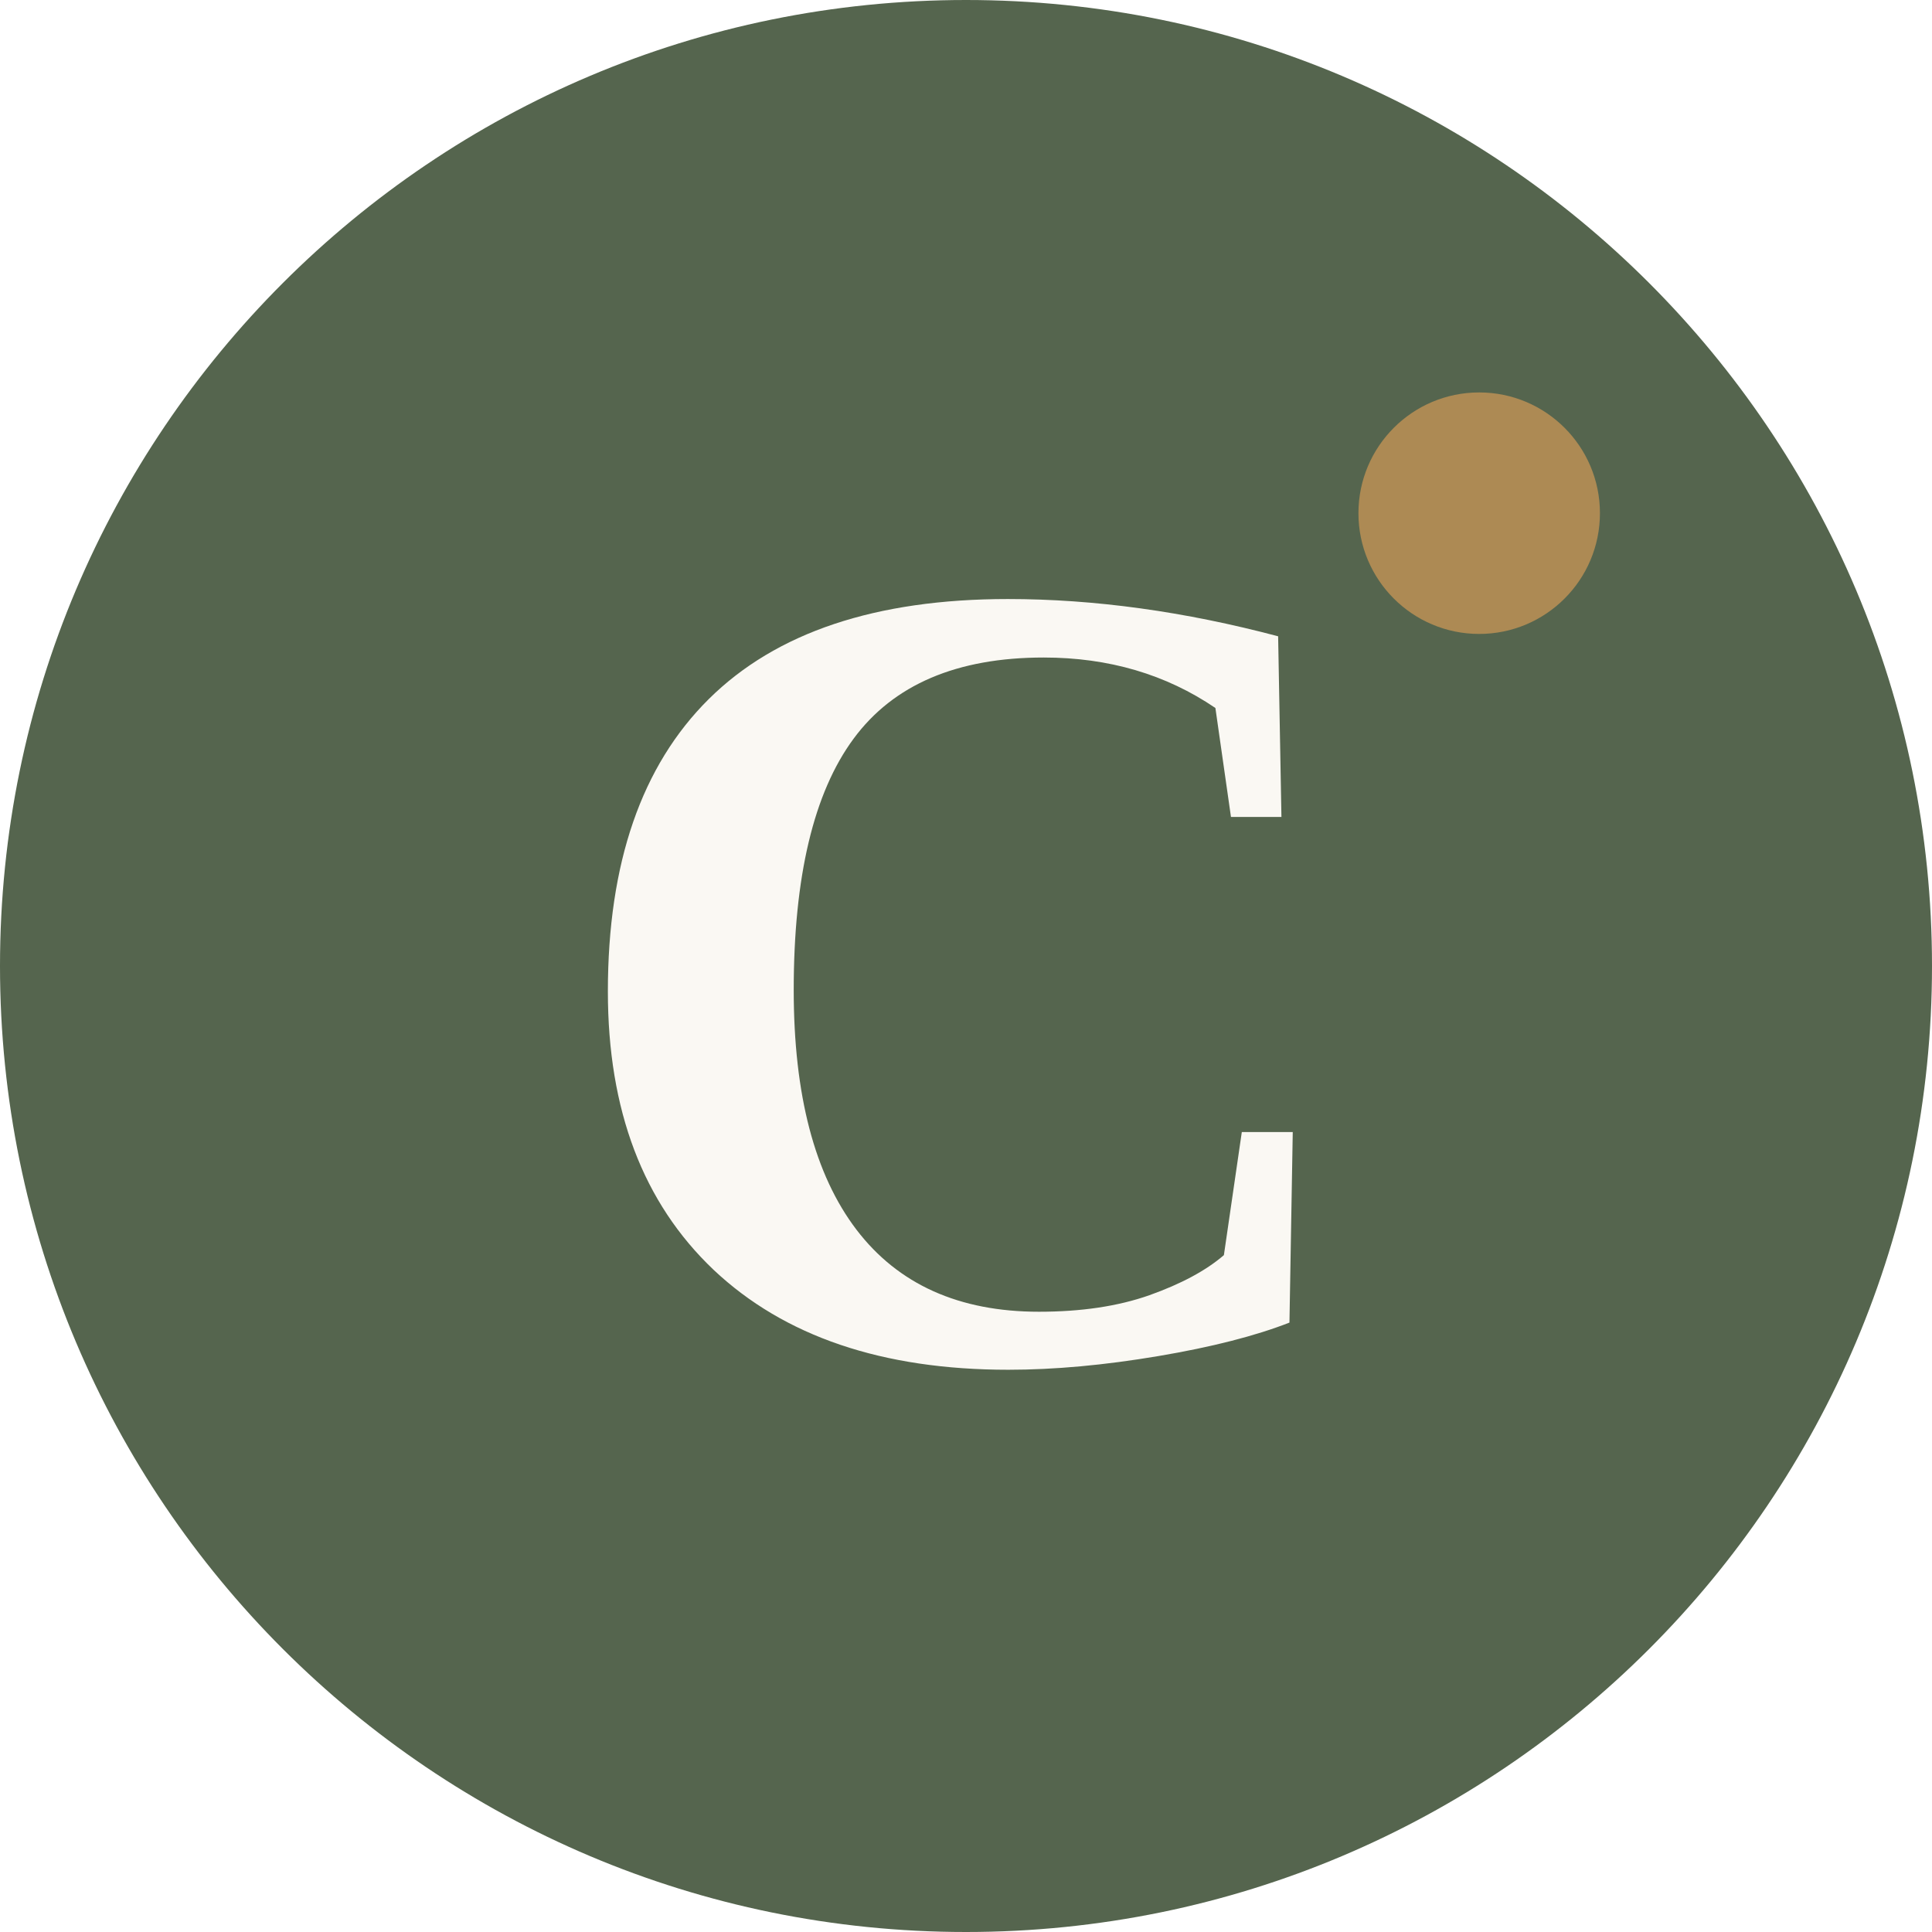
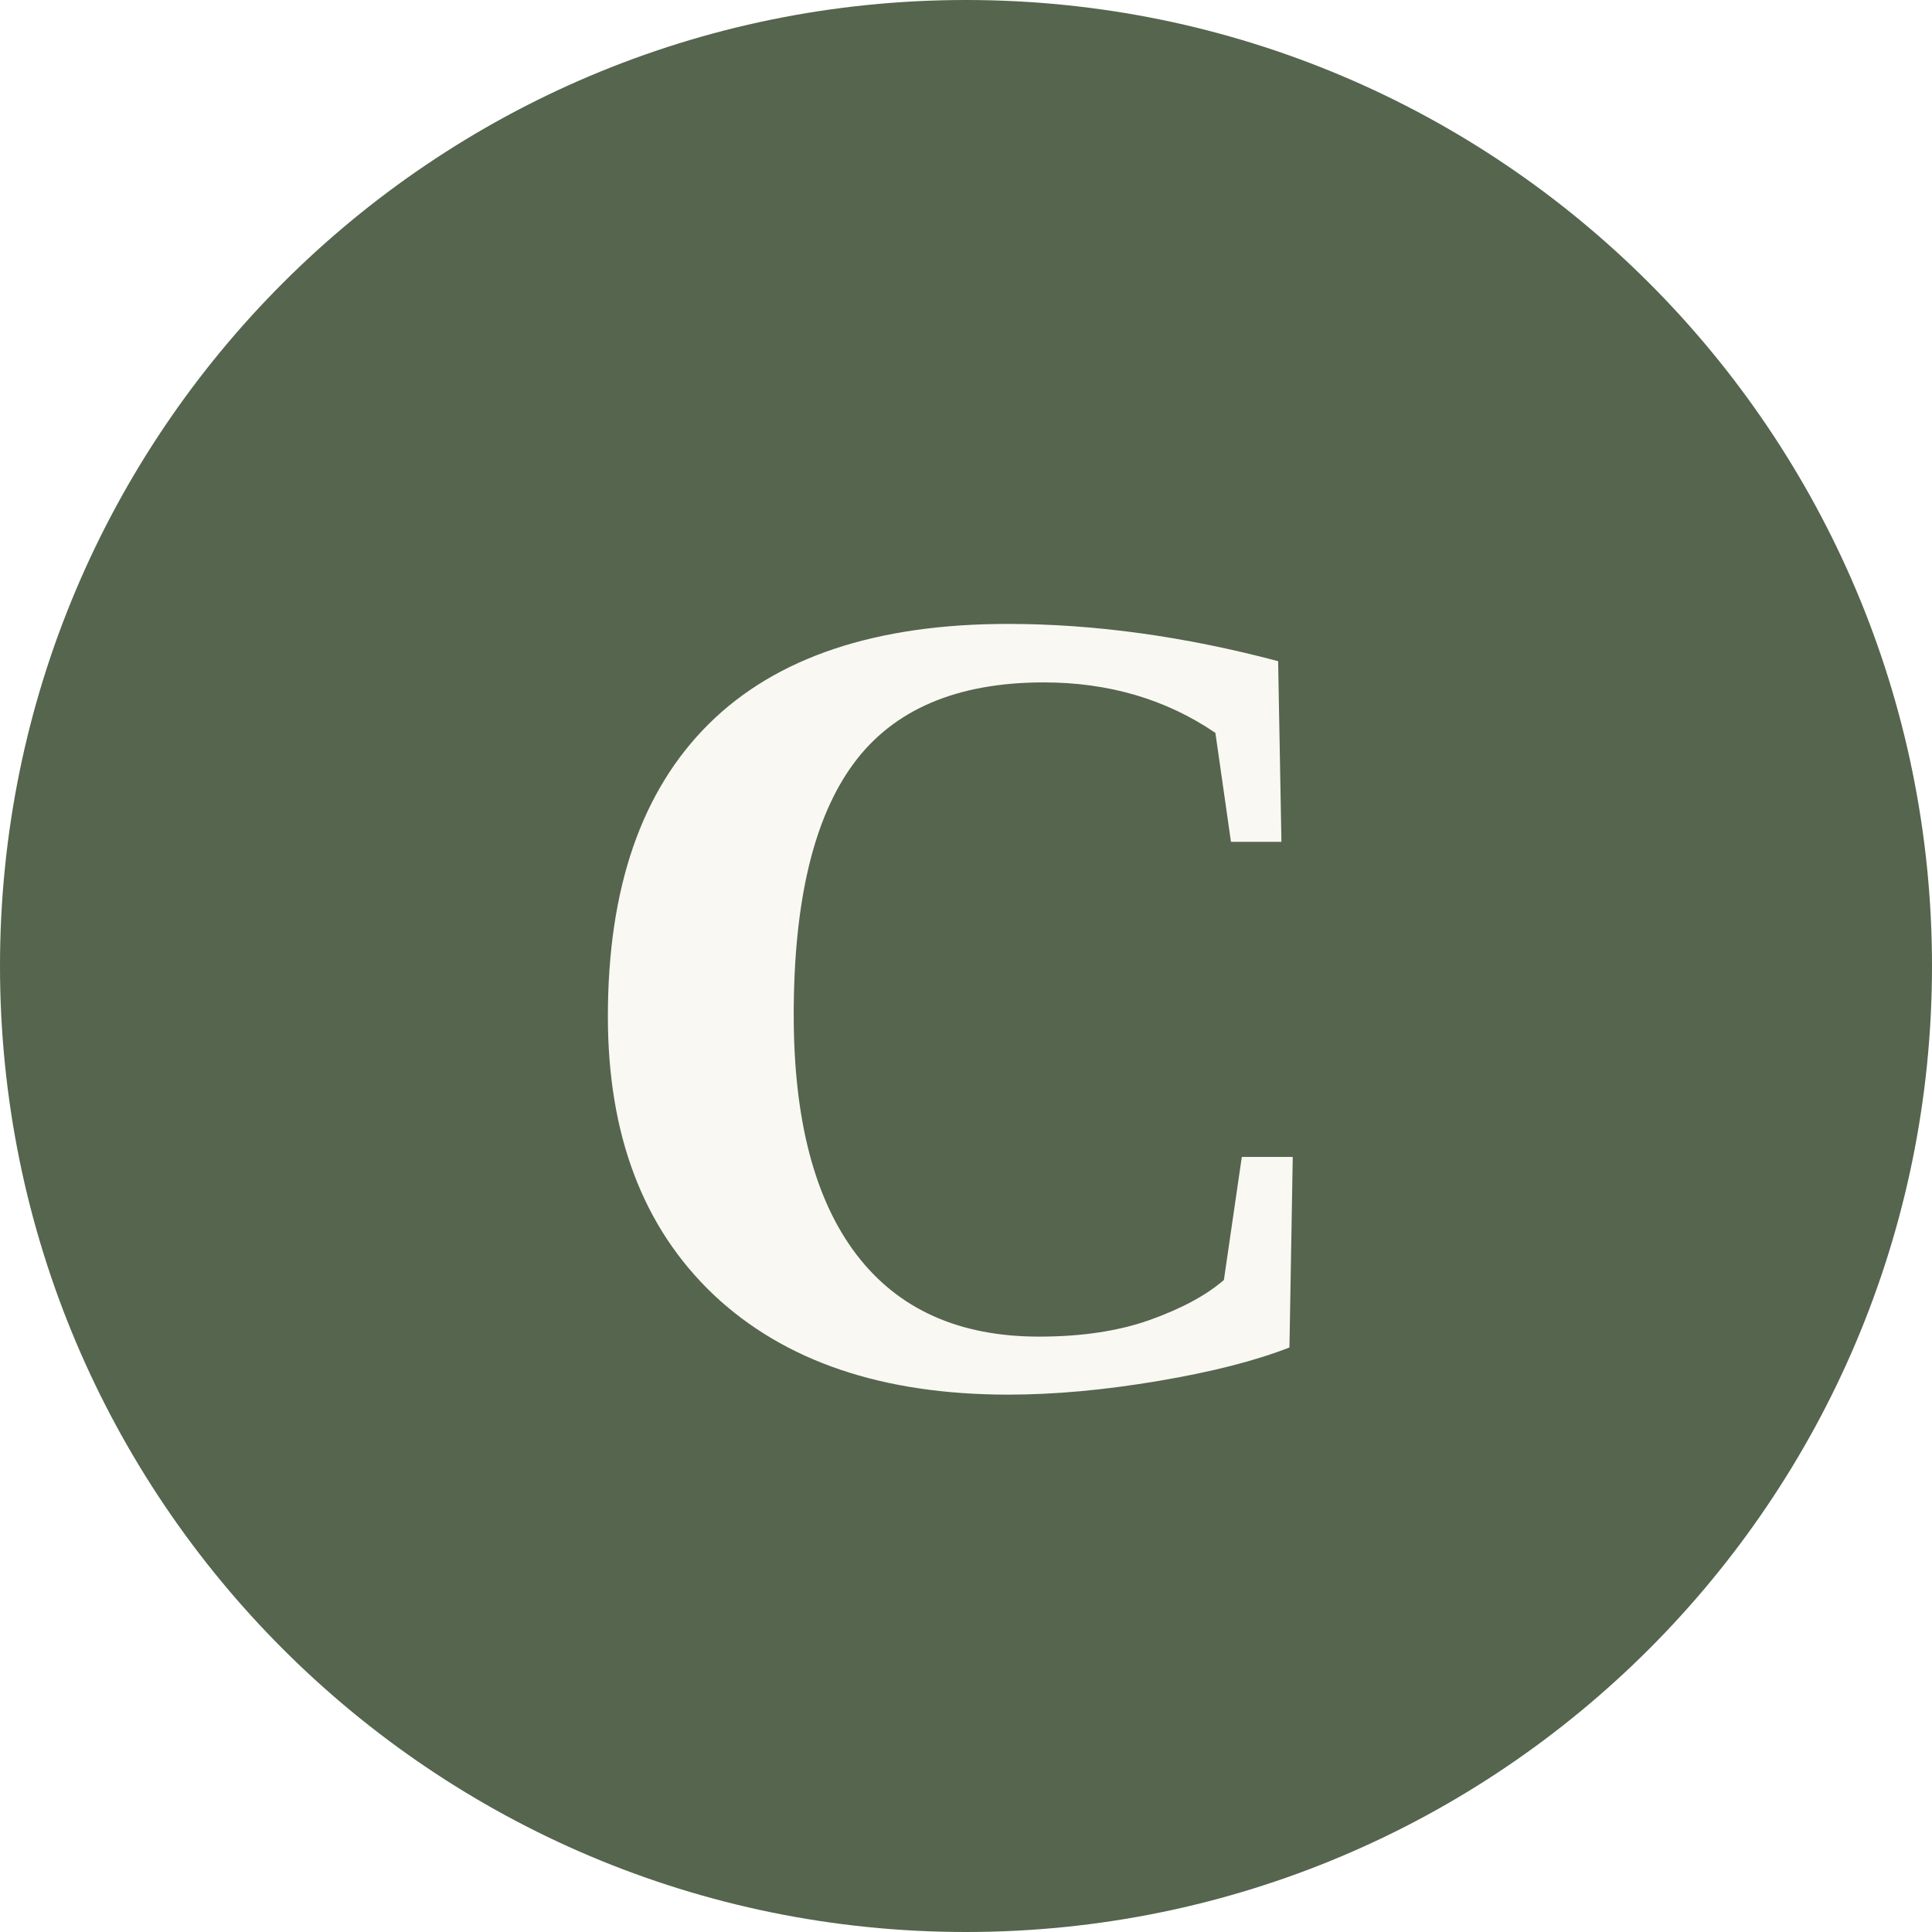
<svg xmlns="http://www.w3.org/2000/svg" viewBox="0 0 64 64">
  <circle cx="32" cy="32" r="32" fill="#55654E" />
-   <text x="32" y="45" font-family="Georgia, 'Iowan Old Style', 'Times New Roman', serif" font-size="38" font-weight="600" fill="#FAF8F3" text-anchor="middle">C</text>
-   <circle cx="49" cy="17" r="4" fill="#AD8A54" />
+   <text x="32" y="33" font-family="Georgia, 'Iowan Old Style', 'Times New Roman', serif" font-size="38" font-weight="600" fill="#FAF8F3" text-anchor="middle" dominant-baseline="central">C</text>
</svg>
